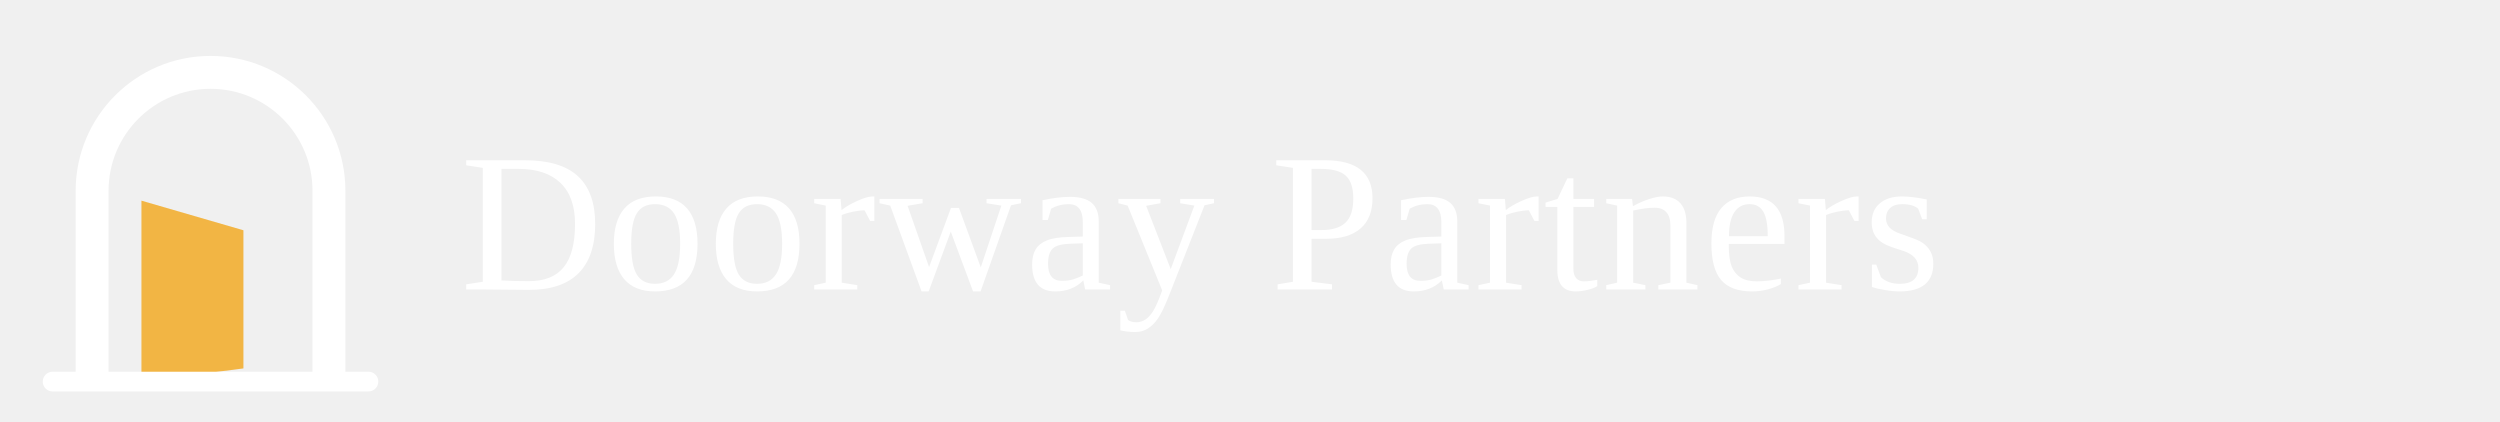
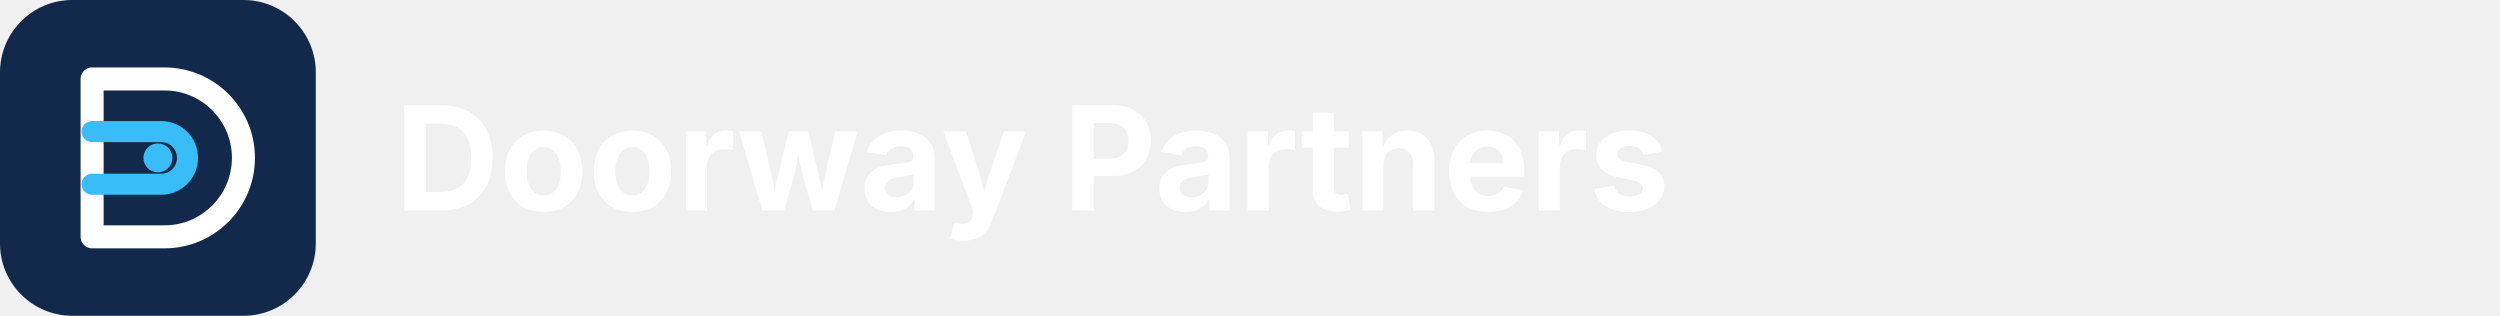
- <svg xmlns="http://www.w3.org/2000/svg" viewBox="0 0 380 64" role="img" aria-label="Doorway Partners">
-   <path d="M14 58V29a18 18 0 0 1 36 0v29" fill="none" stroke="#ffffff" stroke-width="5" stroke-linejoin="round" />
-   <path d="M21.5 58V30.5L37 35v21z" fill="#f2b544" />
-   <path d="M8 58h48" stroke="#ffffff" stroke-width="3" stroke-linecap="round" />
-   <text x="70" y="44" font-family="Georgia, 'Times New Roman', serif" font-size="30" fill="#ffffff" letter-spacing="0.5">Doorway Partners</text>
+ <svg xmlns="http://www.w3.org/2000/svg" viewBox="0 0 380 48" role="img" aria-label="Doorway Partners">
+   <rect width="48" height="48" rx="11" fill="#13294B" />
+   <path d="M14 12H25C31.627 12 37 17.373 37 24C37 30.627 31.627 36 25 36H14V12Z" stroke="#FFFFFF" stroke-width="3.5" stroke-linejoin="round" fill="none" />
+   <path d="M14 20H24.5C26.709 20 28.5 21.791 28.5 24C28.5 26.209 26.709 28 24.5 28H14" stroke="#38BDF8" stroke-width="3.2" stroke-linecap="round" fill="none" />
+   <circle cx="24" cy="24" r="2.2" fill="#38BDF8" />
+   <text x="60" y="32" font-family="system-ui, -apple-system, 'Segoe UI', sans-serif" font-size="22" font-weight="700" fill="#ffffff">Doorway Partners</text>
</svg>
